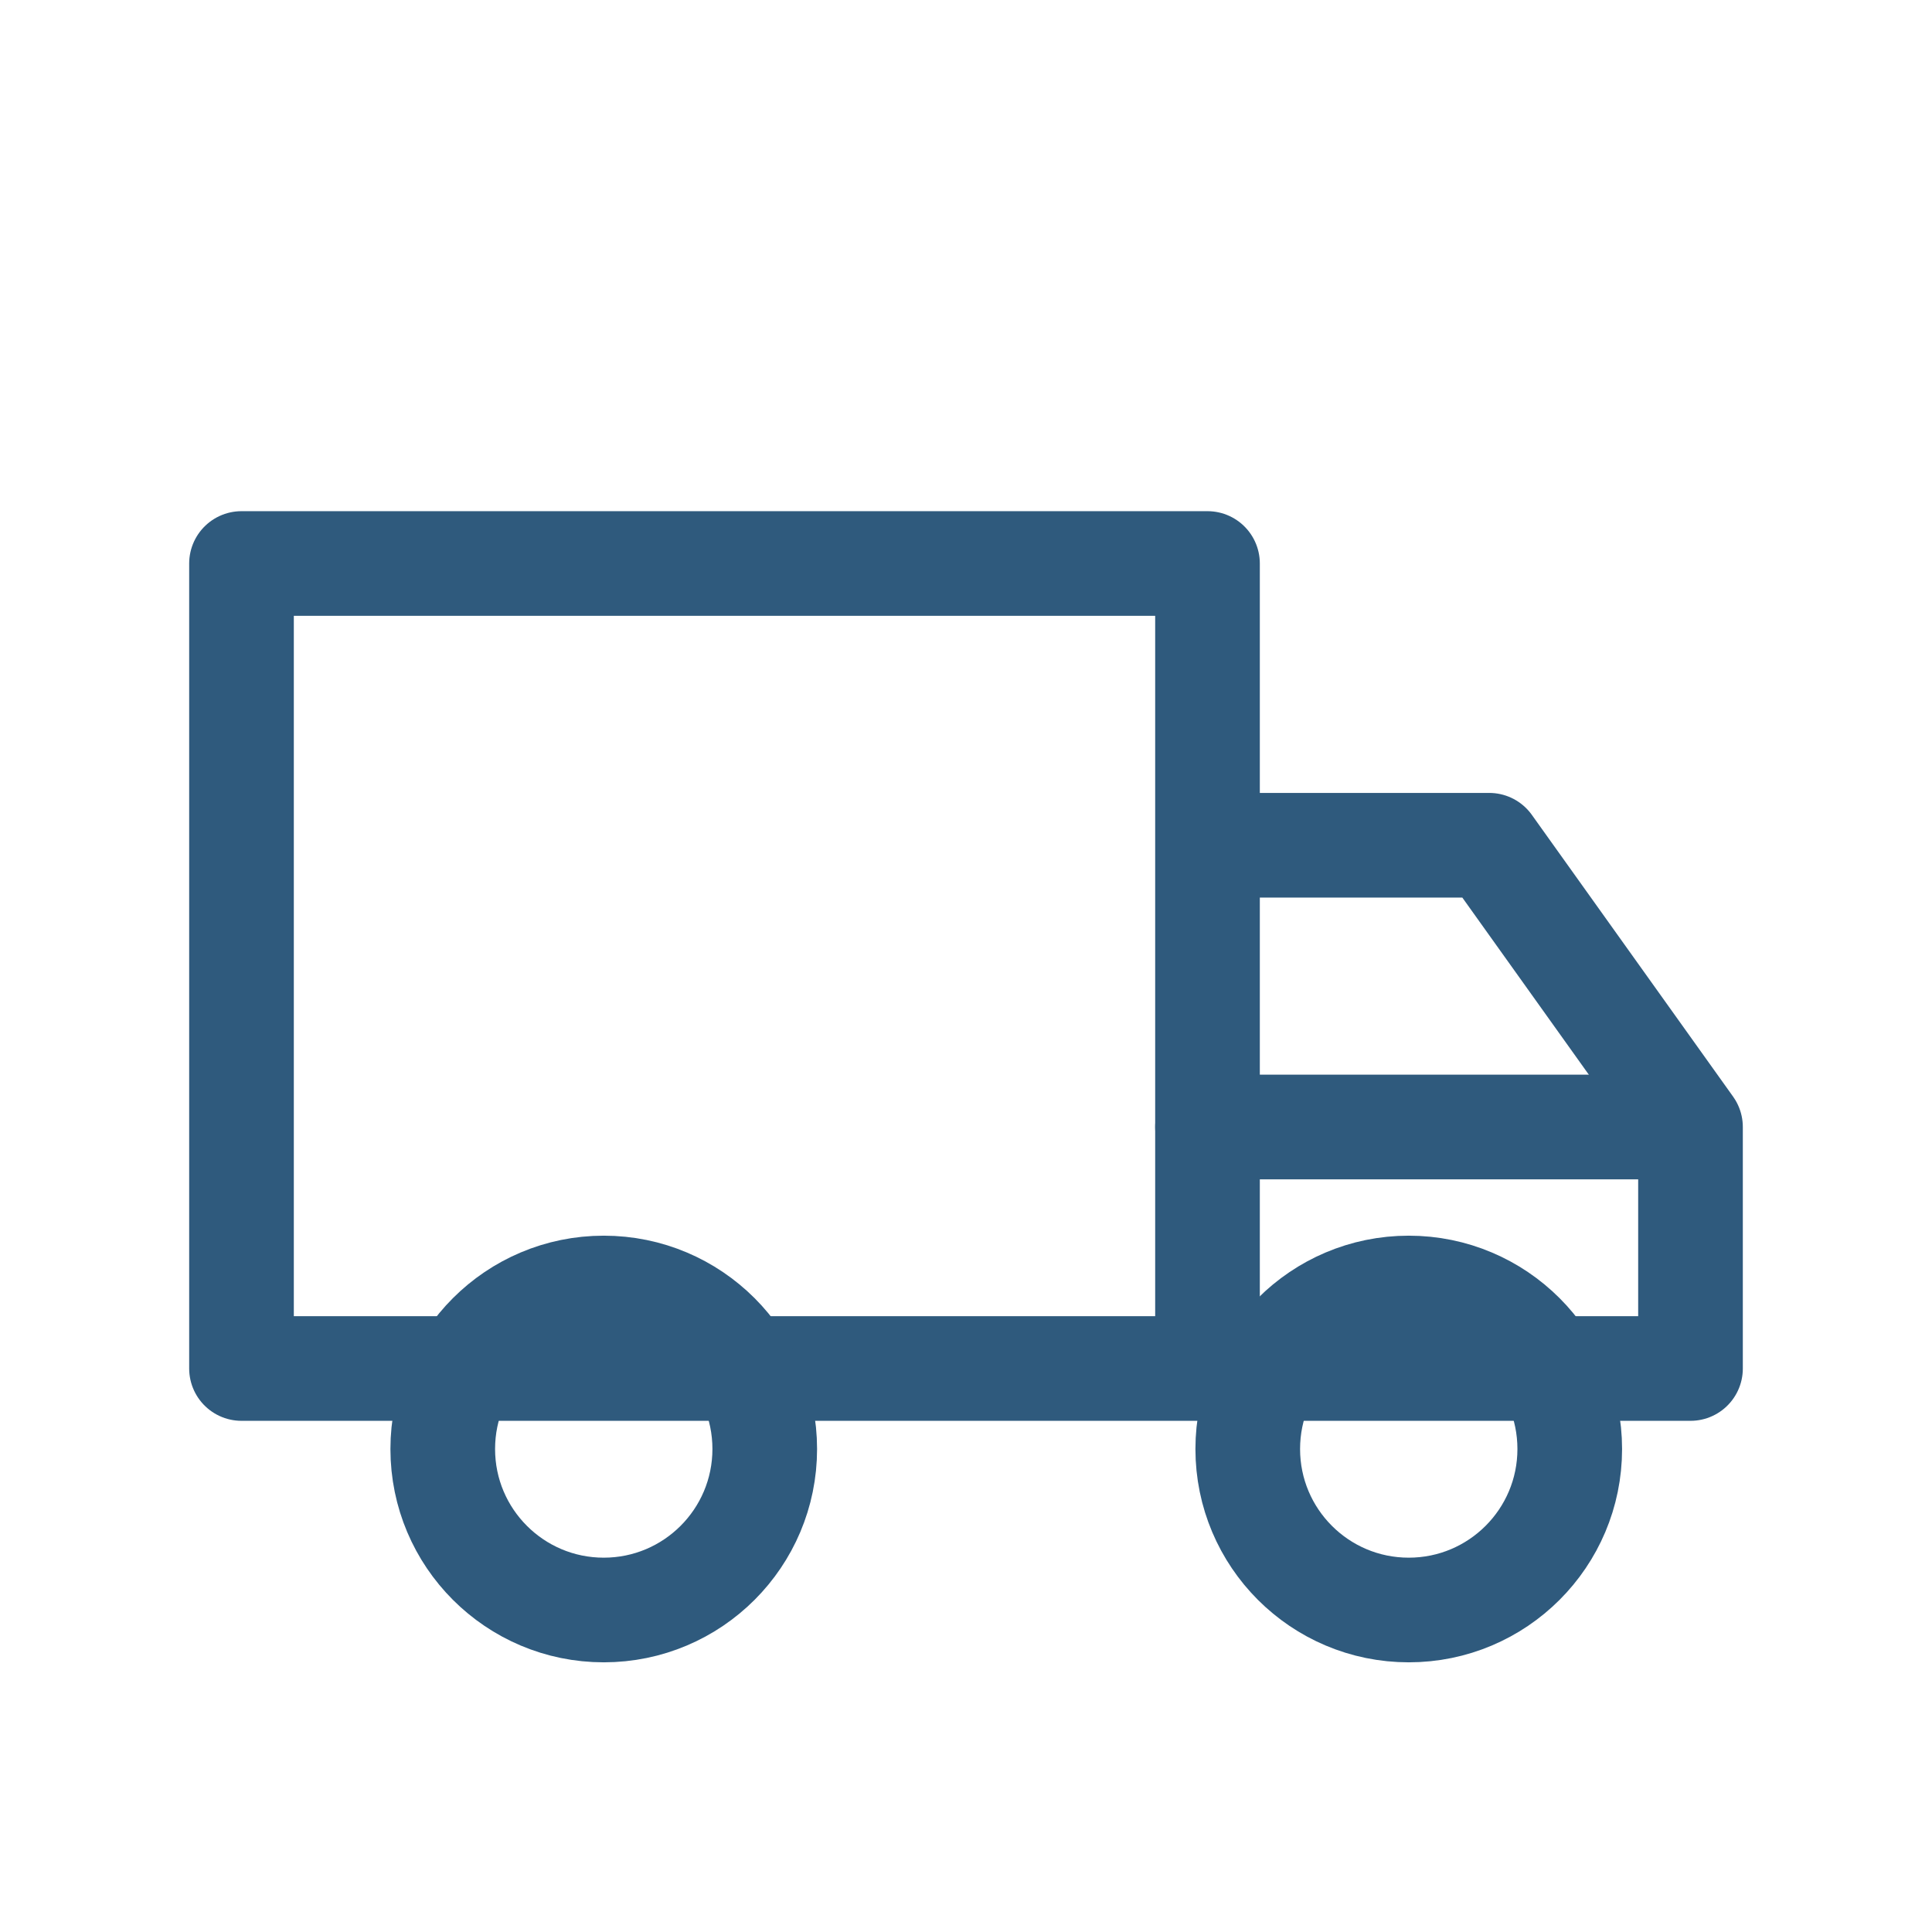
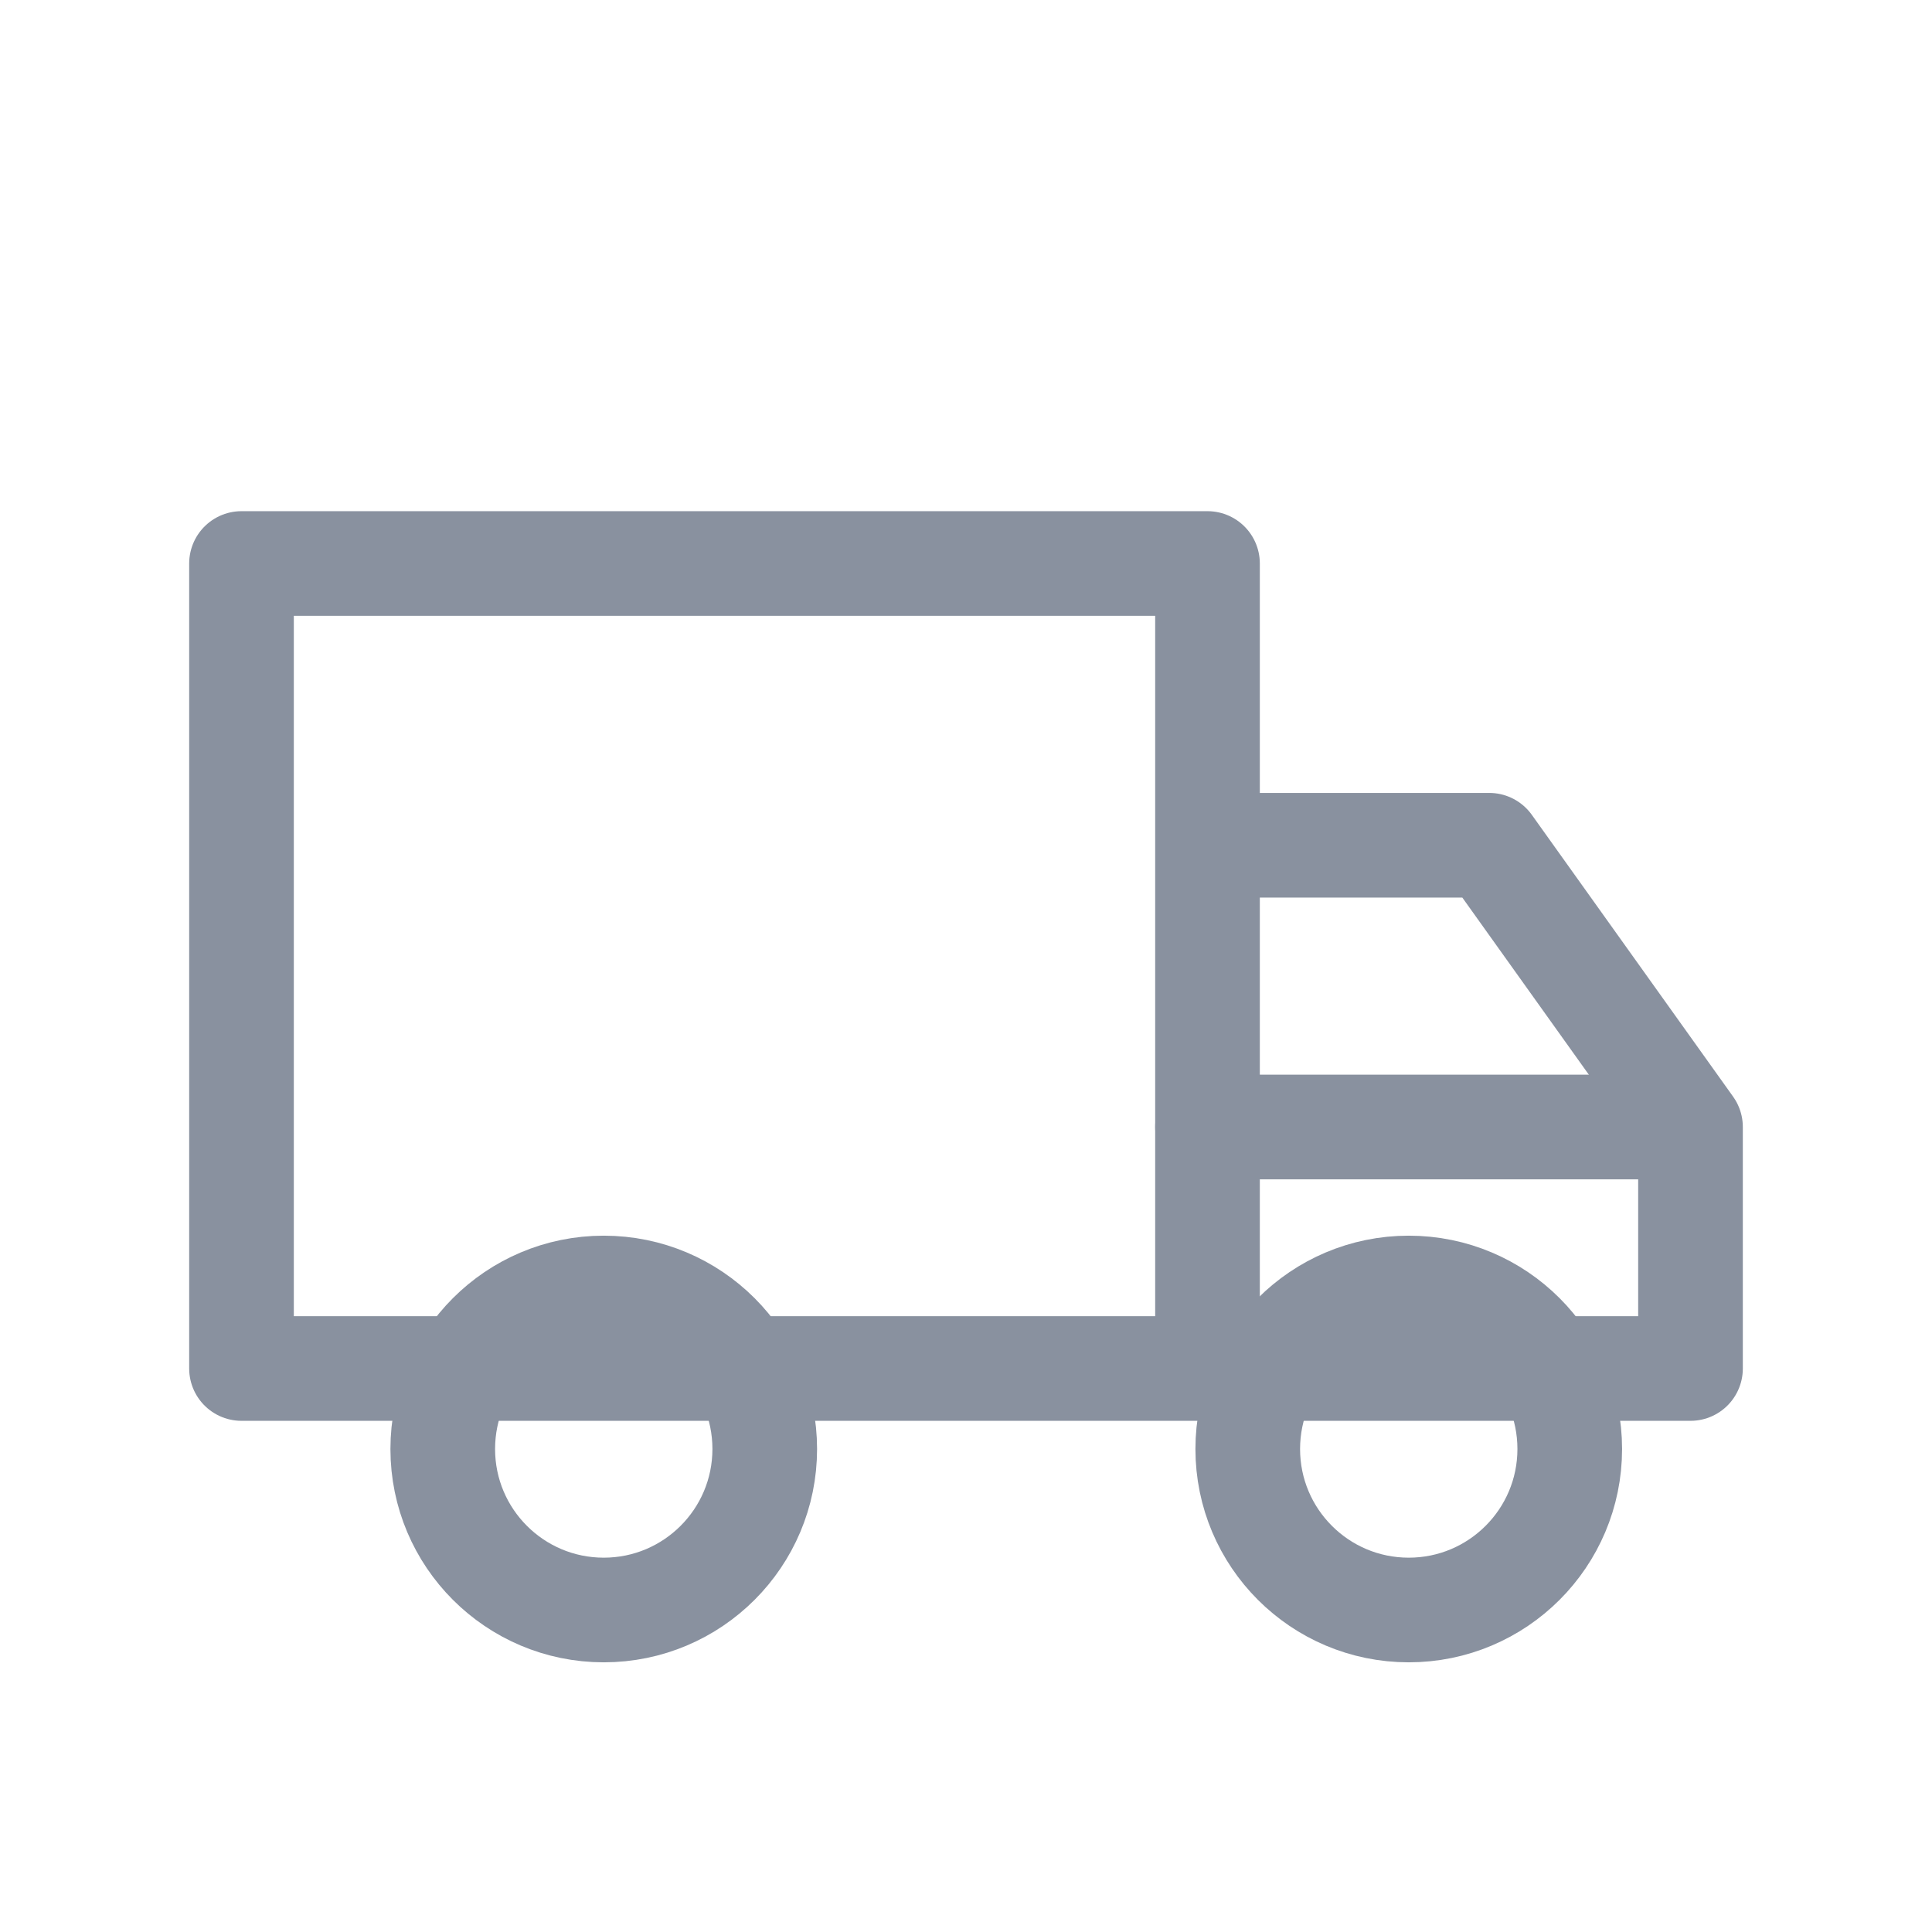
<svg xmlns="http://www.w3.org/2000/svg" viewBox="0 0 48 48" role="img">
-   <g fill="none" stroke="#2F5A7D" stroke-width="2.6" stroke-linecap="round" stroke-linejoin="round">
+   <g fill="none" stroke="#89919F" stroke-width="2.6" stroke-linecap="round" stroke-linejoin="round">
    <path d="M6 14h24v20H6zM30 21h7l5 7v6H30z" />
    <circle cx="15" cy="36" r="4" />
    <circle cx="35" cy="36" r="4" />
    <path d="M30 28h11" />
  </g>
</svg>
